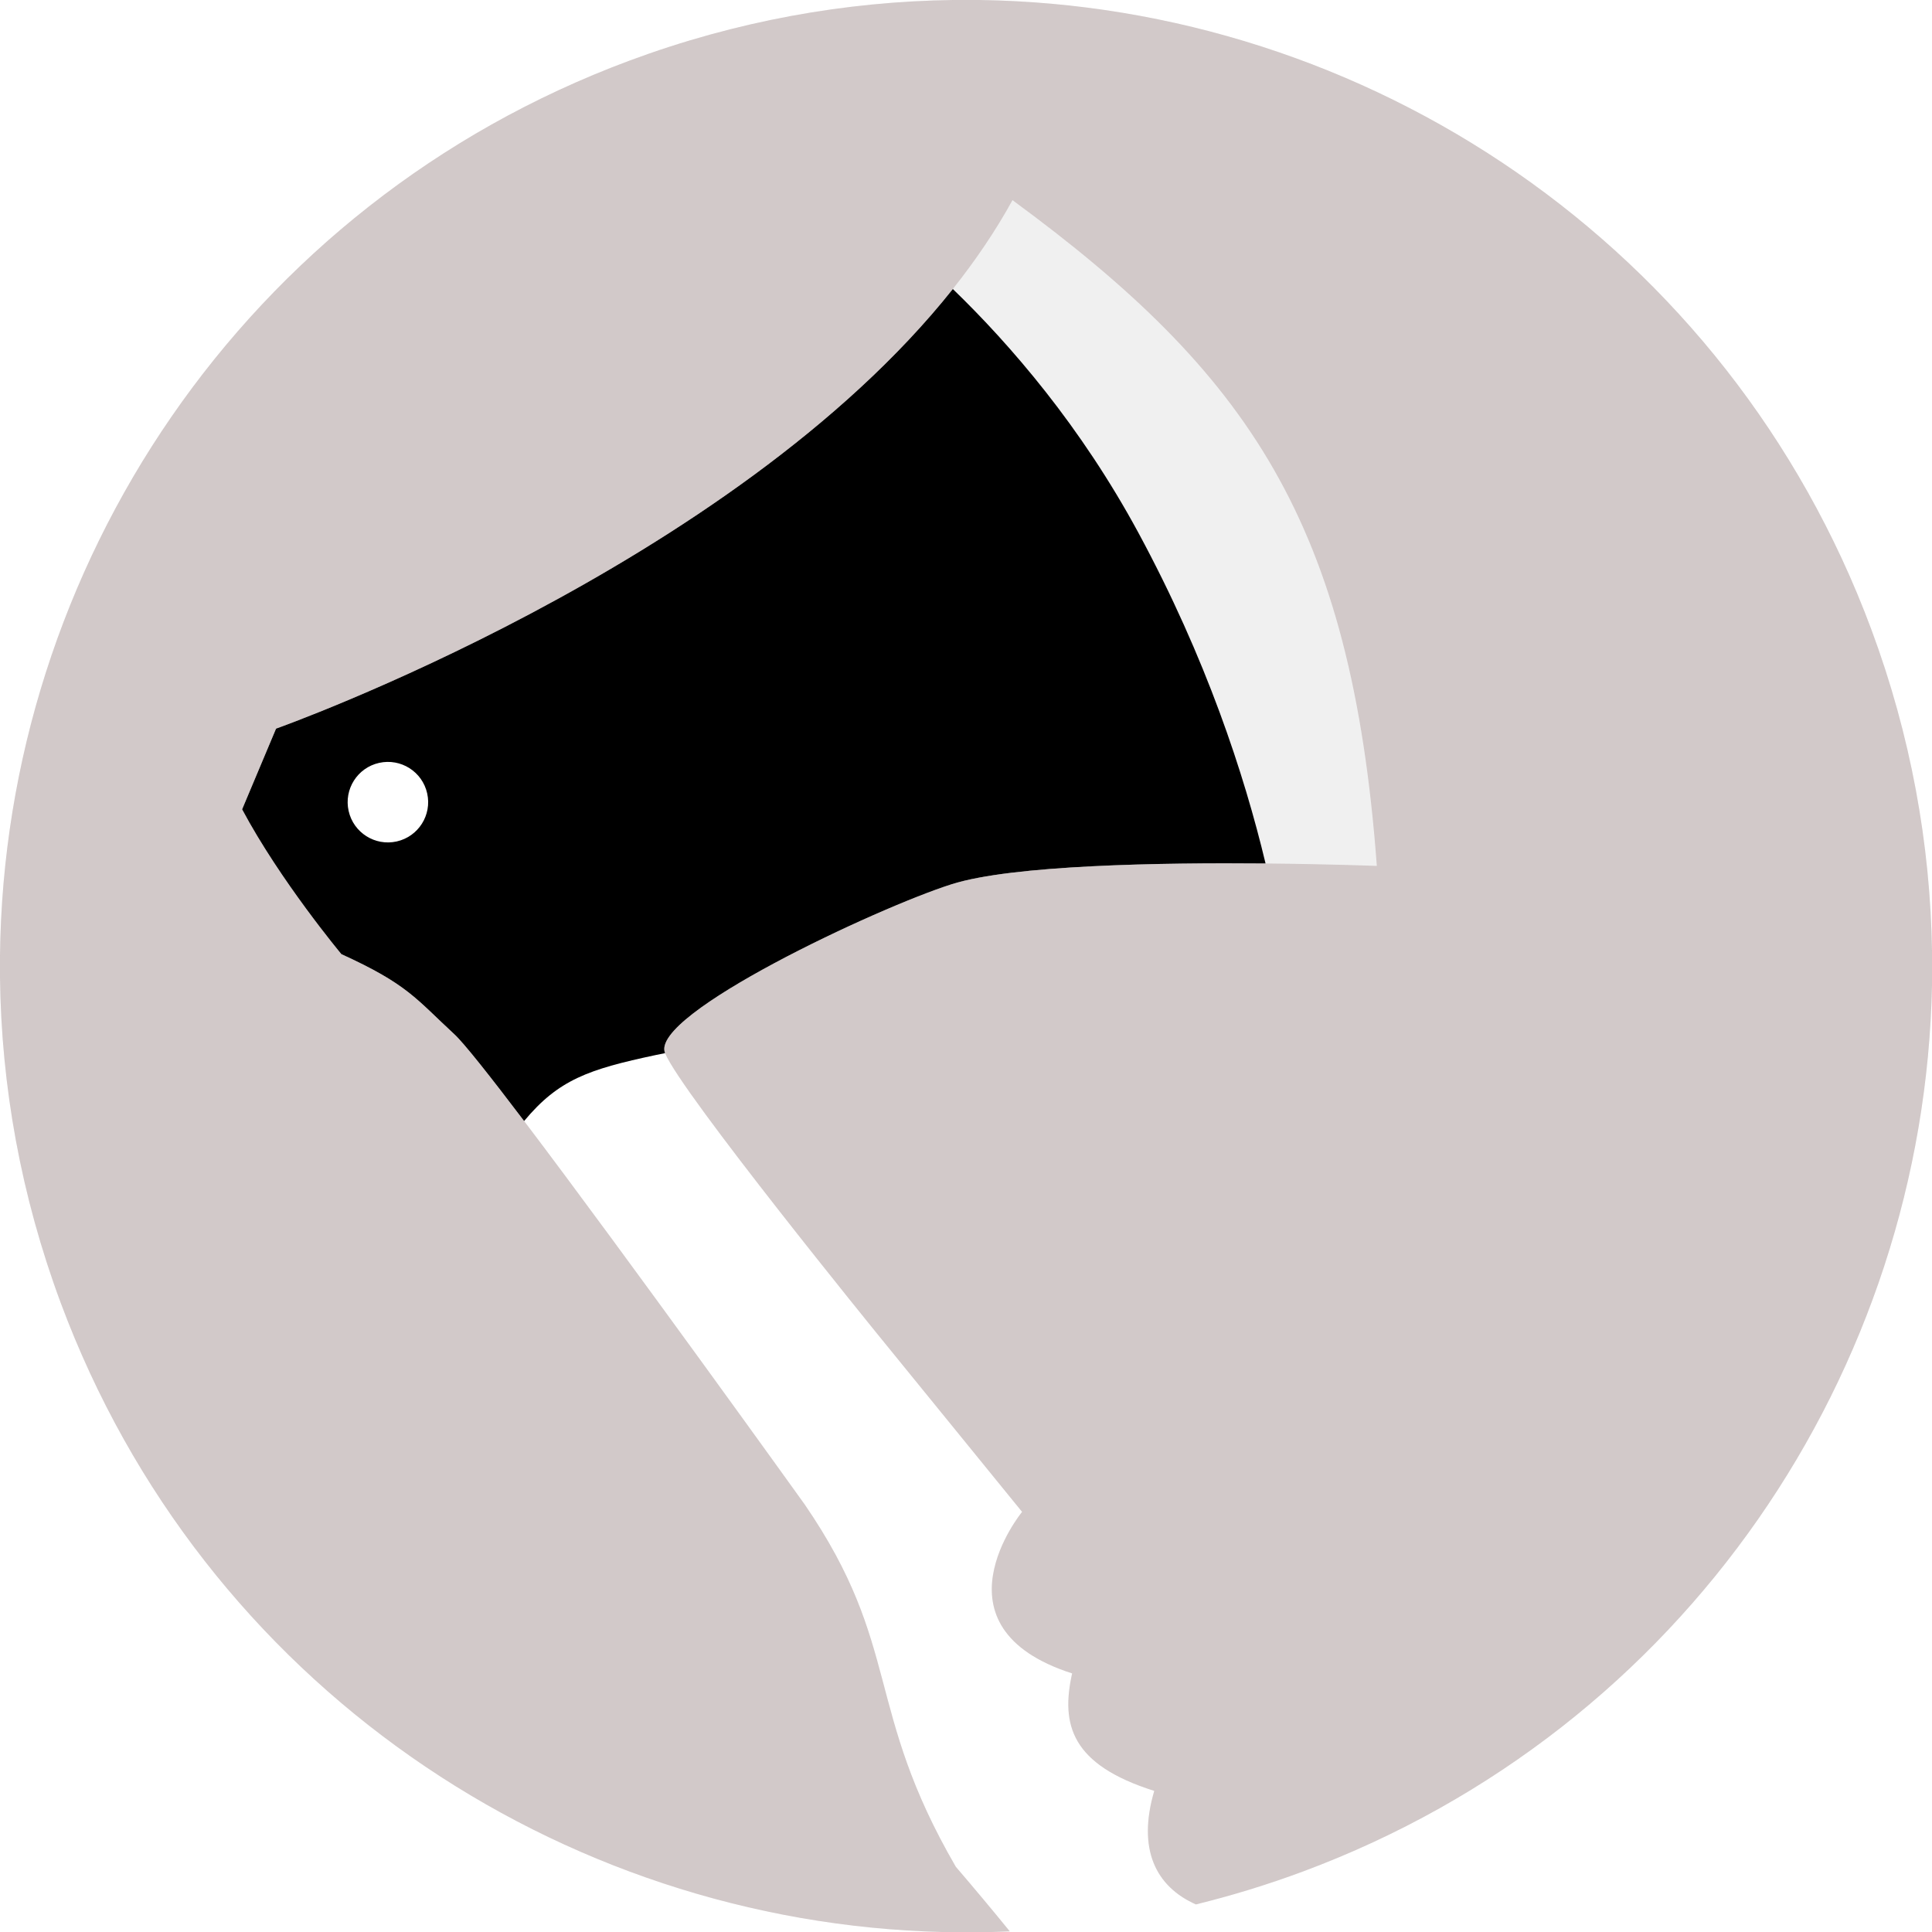
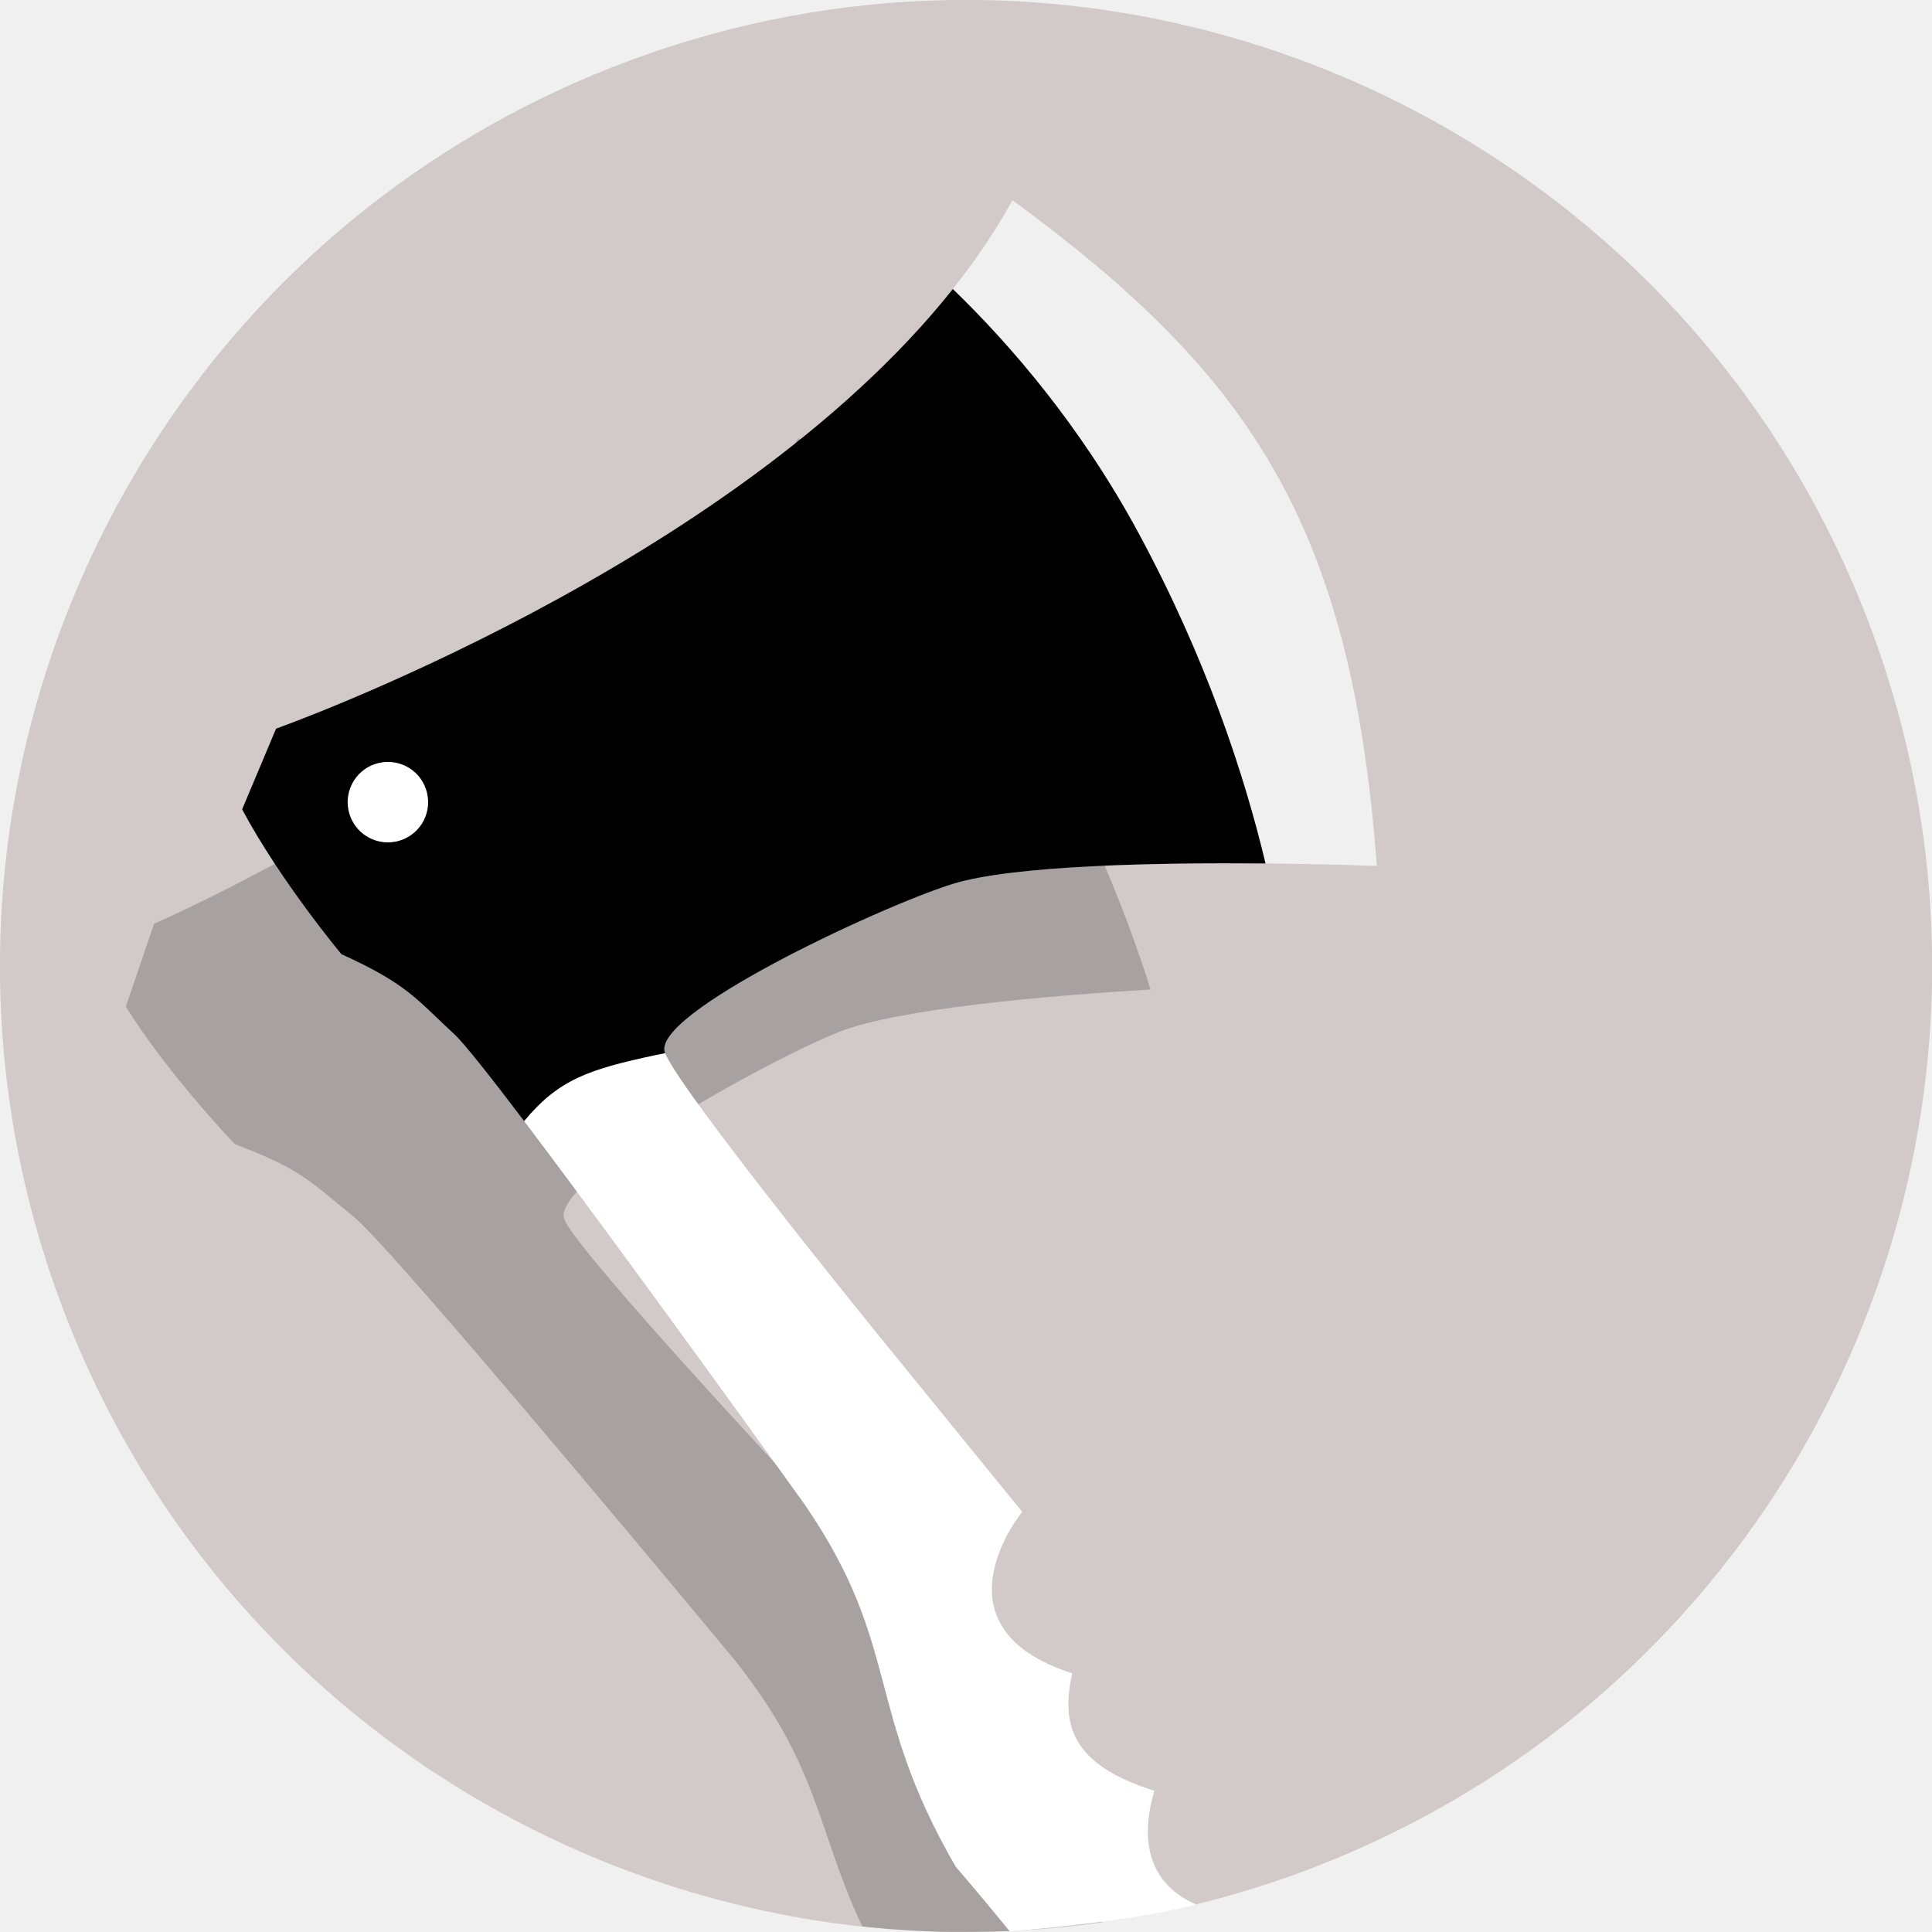
<svg xmlns="http://www.w3.org/2000/svg" version="1.1" id="Layer_1" x="0px" y="0px" width="120px" height="120px" viewBox="0 0 120 120" enable-background="new 0 0 120 120" xml:space="preserve">
+   <path opacity="0.5" fill="#B3A1A1" d="M58.54,120c-23.793-0.588-45.957-15.396-54.765-39.07C1.295,74.264,0.079,67.437,0,60.711  v-1.348C0.263,35.257,15.137,12.682,39.08,3.773C45.719,1.303,52.517,0.087,59.217,0h1.607  c24.035,0.337,46.518,15.201,55.404,39.087c2.452,6.59,3.668,13.336,3.771,19.988v2.099c-0.47,23.911-15.306,46.225-39.075,55.07  c-2.201,0.819-4.418,1.495-6.645,2.043c-2.512-1.119-3.646-3.447-2.587-7.052c-5.17-1.634-5.808-4.118-5.101-7.297  c-8.971-2.882-3.108-10.033-3.108-10.033l-8.862-10.892c0,0-12.332-15.165-13.312-17.6c-0.002-0.004-0.004-0.01-0.006-0.014  c-0.941-2.394,13.141-8.994,17.794-10.475c3.775-1.202,13.022-1.352,19.507-1.292c3.975,0.037,6.913,0.152,6.913,0.152  c-1.579-21.367-7.99-30.599-22.63-41.353c-1.052,1.914-2.304,3.754-3.707,5.519C45.455,35.225,17.146,45.256,17.146,45.256  l-2.108,5.014c2.37,4.446,6.166,8.994,6.166,8.994c4.121,1.879,4.612,2.756,7.02,4.979c0.594,0.548,2.219,2.603,4.329,5.387  c6.448,8.506,17.435,23.826,17.435,23.826c6.051,8.83,3.665,12.647,9.379,22.494c1.211,1.411,2.326,2.749,3.352,4.011" />
+   <path opacity="0.2" d="M52.092,64.104c3.683-1.462,12.896-2.254,19.37-2.646c-1.706-5.433-4.564-12.461-9.31-19.942  c-4.029-6.352-8.715-11.076-12.552-14.301C37.11,45.401,9.569,57.379,9.569,57.379l-1.754,5.149  c2.673,4.271,6.777,8.542,6.777,8.542c4.241,1.588,4.792,2.429,7.35,4.479c0.63,0.505,2.395,2.442,4.693,5.072  c7.025,8.036,19.051,22.554,19.051,22.554c5.251,6.621,5.051,10.501,7.871,16.476C55.674,119.877,57.822,120,60,120  c2.895,0,5.737-0.217,8.522-0.613c-5.22-1.274-6.024-3.7-5.542-6.909c-9.15-2.251-3.799-9.792-3.799-9.792l-9.598-10.249  c0,0-13.357-14.27-14.505-16.631c-0.002-0.004-0.005-0.009-0.006-0.013C33.965,73.47,47.553,65.906,52.092,64.104z" />
  <g>
-     <path fill="#FFFFFF" d="M3.775,80.93C1.295,74.264,0.079,67.437,0,60.711V120h58.54C34.747,119.412,12.583,104.604,3.775,80.93z" />
-     <path fill="#FFFFFF" d="M39.08,3.773C45.719,1.303,52.517,0.087,59.217,0H0v59.364C0.263,35.257,15.137,12.682,39.08,3.773z" />
-     <path fill="#FFFFFF" d="M116.229,39.087c2.452,6.59,3.668,13.336,3.771,19.988V0H60.824   C84.859,0.337,107.342,15.201,116.229,39.087z" />
-     <path fill="#FFFFFF" d="M120,61.174c-0.47,23.911-15.306,46.225-39.075,55.07c-2.201,0.819-4.418,1.495-6.645,2.043   c-2.512-1.119-3.646-3.447-2.587-7.052c-5.17-1.634-5.808-4.118-5.101-7.297c-8.971-2.882-3.108-10.033-3.108-10.033l-8.862-10.892   c0,0-12.332-15.165-13.312-17.6c-0.203,0.038-0.401,0.077-0.591,0.118c-4.157,0.885-6.027,1.523-8.166,4.098   c6.448,8.506,17.435,23.826,17.435,23.826c6.051,8.83,3.665,12.647,9.379,22.494c1.211,1.411,2.326,2.749,3.352,4.011   c-0.38,0.018-0.759,0.031-1.139,0.041H120V61.174z" />
+     <path fill="#FFFFFF" d="M62.719,119.959c-1.026-1.262-2.141-2.6-3.352-4.011c-5.714-9.847-3.328-13.664-9.379-22.494   c0,0-10.987-15.32-17.435-23.826c2.139-2.575,4.009-3.213,8.166-4.098c0.19-0.041,0.389-0.08,0.591-0.118   c0.98,2.435,13.312,17.6,13.312,17.6l8.862,10.892c0,0-5.863,7.15,3.108,10.033c-0.707,3.179-0.069,5.663,5.101,7.297   c-1.06,3.605-0.006,5.983,2.587,7.052C70.188,119.406,62.719,119.959,62.719,119.959z" />
    <circle fill="#FFFFFF" cx="24.093" cy="49.823" r="2.501" />
    <path d="M59.099,54.925c3.775-1.202,13.022-1.352,19.507-1.292c-1.324-5.539-3.686-12.749-7.898-20.542   c-3.578-6.617-7.923-11.656-11.526-15.14C45.455,35.225,17.146,45.256,17.146,45.256l-2.108,5.014   c2.37,4.446,6.166,8.994,6.166,8.994c4.121,1.879,4.612,2.756,7.02,4.979c0.594,0.548,2.219,2.603,4.329,5.387   c2.139-2.575,4.009-3.213,8.166-4.098c0.19-0.041,0.389-0.08,0.591-0.118c-0.002-0.004-0.004-0.01-0.006-0.014   C40.363,63.006,54.445,56.406,59.099,54.925z M24.642,52.264c-1.347,0.303-2.686-0.544-2.988-1.892   c-0.303-1.347,0.544-2.686,1.891-2.988c1.348-0.303,2.686,0.544,2.988,1.892C26.836,50.623,25.989,51.96,24.642,52.264z" />
-     <path opacity="0.5" fill="#B3A1A1" d="M59.367,115.949c-5.714-9.847-3.328-13.664-9.379-22.494c0,0-10.987-15.32-17.435-23.826   c-2.11-2.784-3.735-4.839-4.329-5.387c-2.408-2.223-2.899-3.1-7.02-4.979c0,0-3.796-4.547-6.166-8.994l2.108-5.014   c0,0,28.309-10.031,42.035-27.305c1.403-1.765,2.654-3.605,3.707-5.519c14.641,10.753,21.051,19.986,22.63,41.353   c0,0-2.938-0.115-6.913-0.152c-6.484-0.06-15.731,0.09-19.507,1.292c-4.653,1.481-18.735,8.082-17.794,10.475   c0.001,0.004,0.004,0.009,0.006,0.014c0.98,2.435,13.312,17.6,13.312,17.6l8.862,10.892c0,0-5.863,7.15,3.108,10.033   c-0.707,3.179-0.069,5.663,5.101,7.297c-1.06,3.605,0.075,5.933,2.587,7.052c2.226-0.548,4.444-1.225,6.645-2.043   c23.77-8.845,38.605-31.159,39.075-55.07v-2.099c-0.104-6.651-1.319-13.398-3.771-19.988C107.342,15.201,84.859,0.337,60.824,0   h-1.607c-6.7,0.087-13.498,1.303-20.137,3.773C15.137,12.682,0.263,35.257,0,59.364v1.348c0.079,6.726,1.295,13.552,3.775,20.219   c8.808,23.673,30.971,38.481,54.765,39.07h3.04c0.379-0.01,0.759-0.023,1.139-0.041C61.693,118.697,60.578,117.36,59.367,115.949z" />
  </g>
+   <path display="none" opacity="0.3" d="M49.706,27.489C37.179,45.651,9.613,57.573,9.613,57.573l-1.765,5.145  c2.666,4.276,6.76,8.556,6.76,8.556c4.238,1.596,4.788,2.438,7.34,4.493c0.63,0.507,2.39,2.447,4.684,5.082  c7.009,8.051,19.006,22.593,19.006,22.593c6.635,8.4,4.512,12.37,10.878,21.808c1.295,1.316,2.489,2.566,3.591,3.749  c0.395-0.045,0.786-0.098,1.177-0.149c1.522-0.242,4.312-0.718,6.901-1.33c0.383-0.098,0.771-0.183,1.151-0.288  c0.031-0.008,0.062-0.016,0.093-0.024c0.71-0.197,1.41-0.418,2.108-0.64c-2.647-0.895-3.854-3.193-3.042-6.854  c-5.269-1.281-6.072-3.716-5.582-6.936c-9.146-2.269-3.78-9.798-3.78-9.798l-9.578-10.269c0,0-13.328-14.297-14.471-16.66  c-0.002-0.004-0.005-0.009-0.007-0.013c-1.1-2.325,12.503-9.862,17.046-11.654c3.685-1.455,12.901-2.229,19.375-2.608  c-1.695-5.437-4.539-12.47-9.269-19.961C58.211,35.455,53.535,30.722,49.706,27.489z M17.565,64.059  c-1.324,0.393-2.717-0.362-3.11-1.686c-0.393-1.324,0.361-2.717,1.685-3.11c1.324-0.394,2.716,0.361,3.109,1.686  C19.643,62.272,18.889,63.665,17.565,64.059z" />
</svg>
